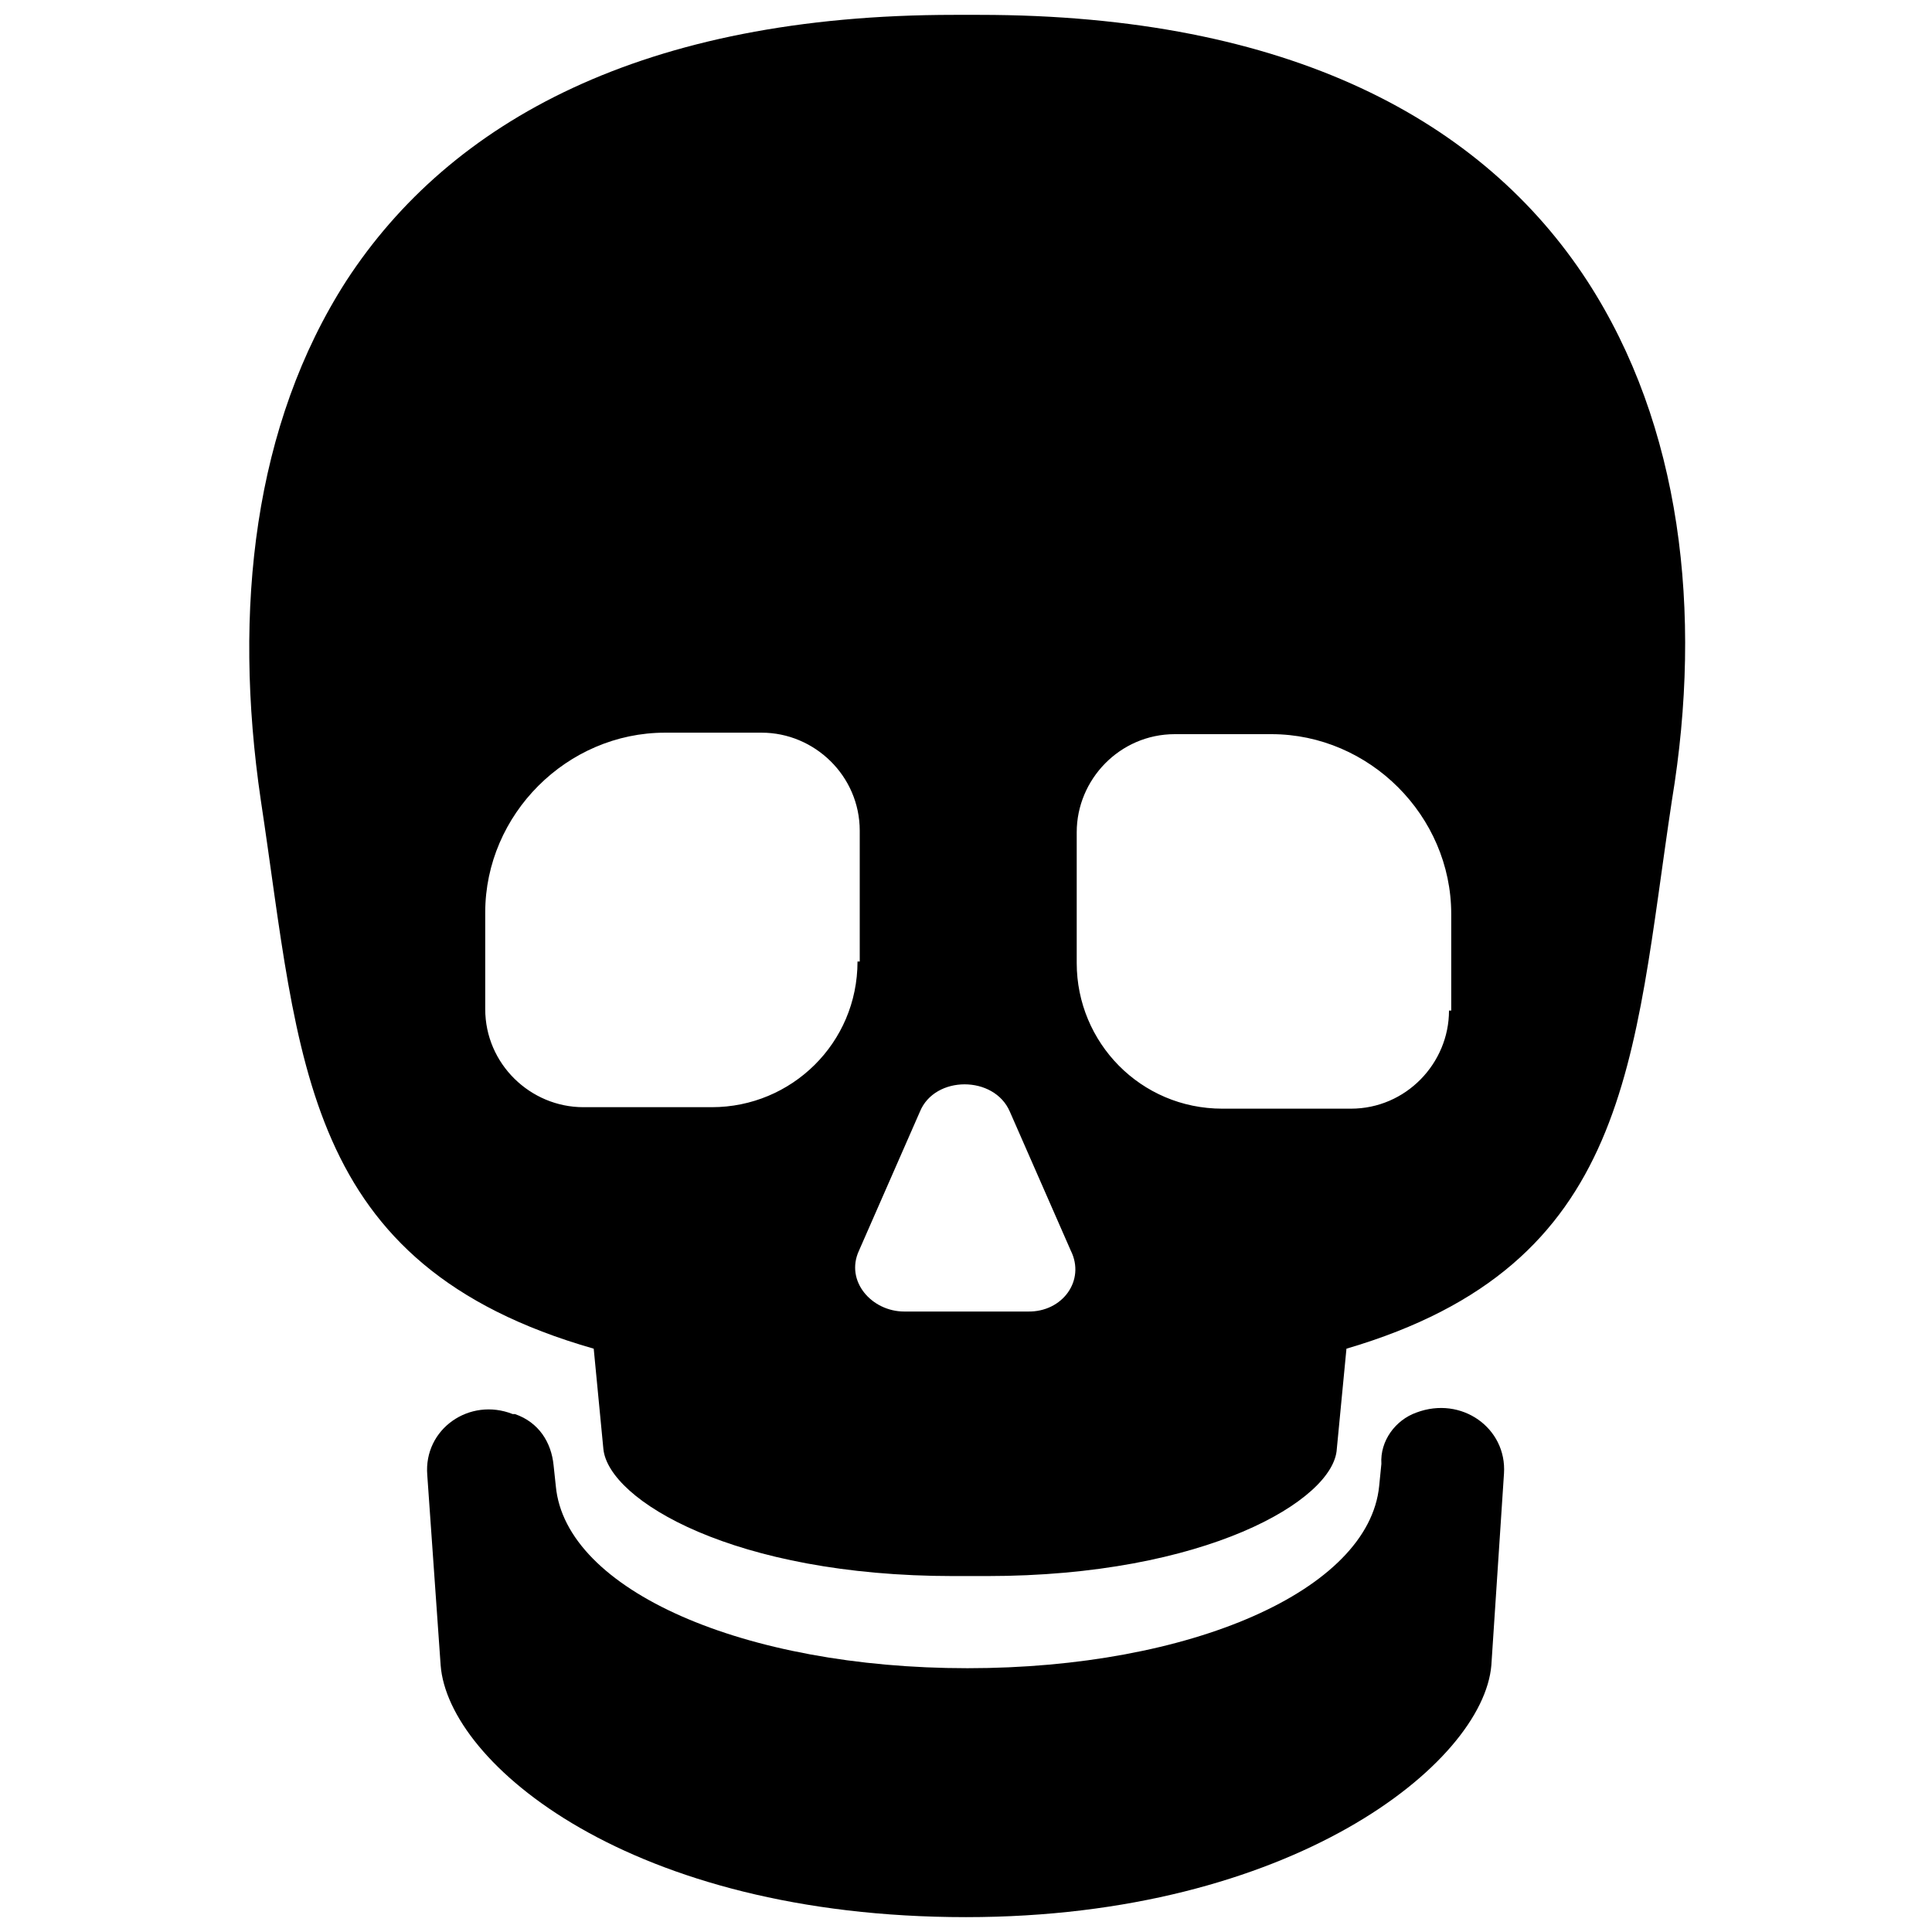
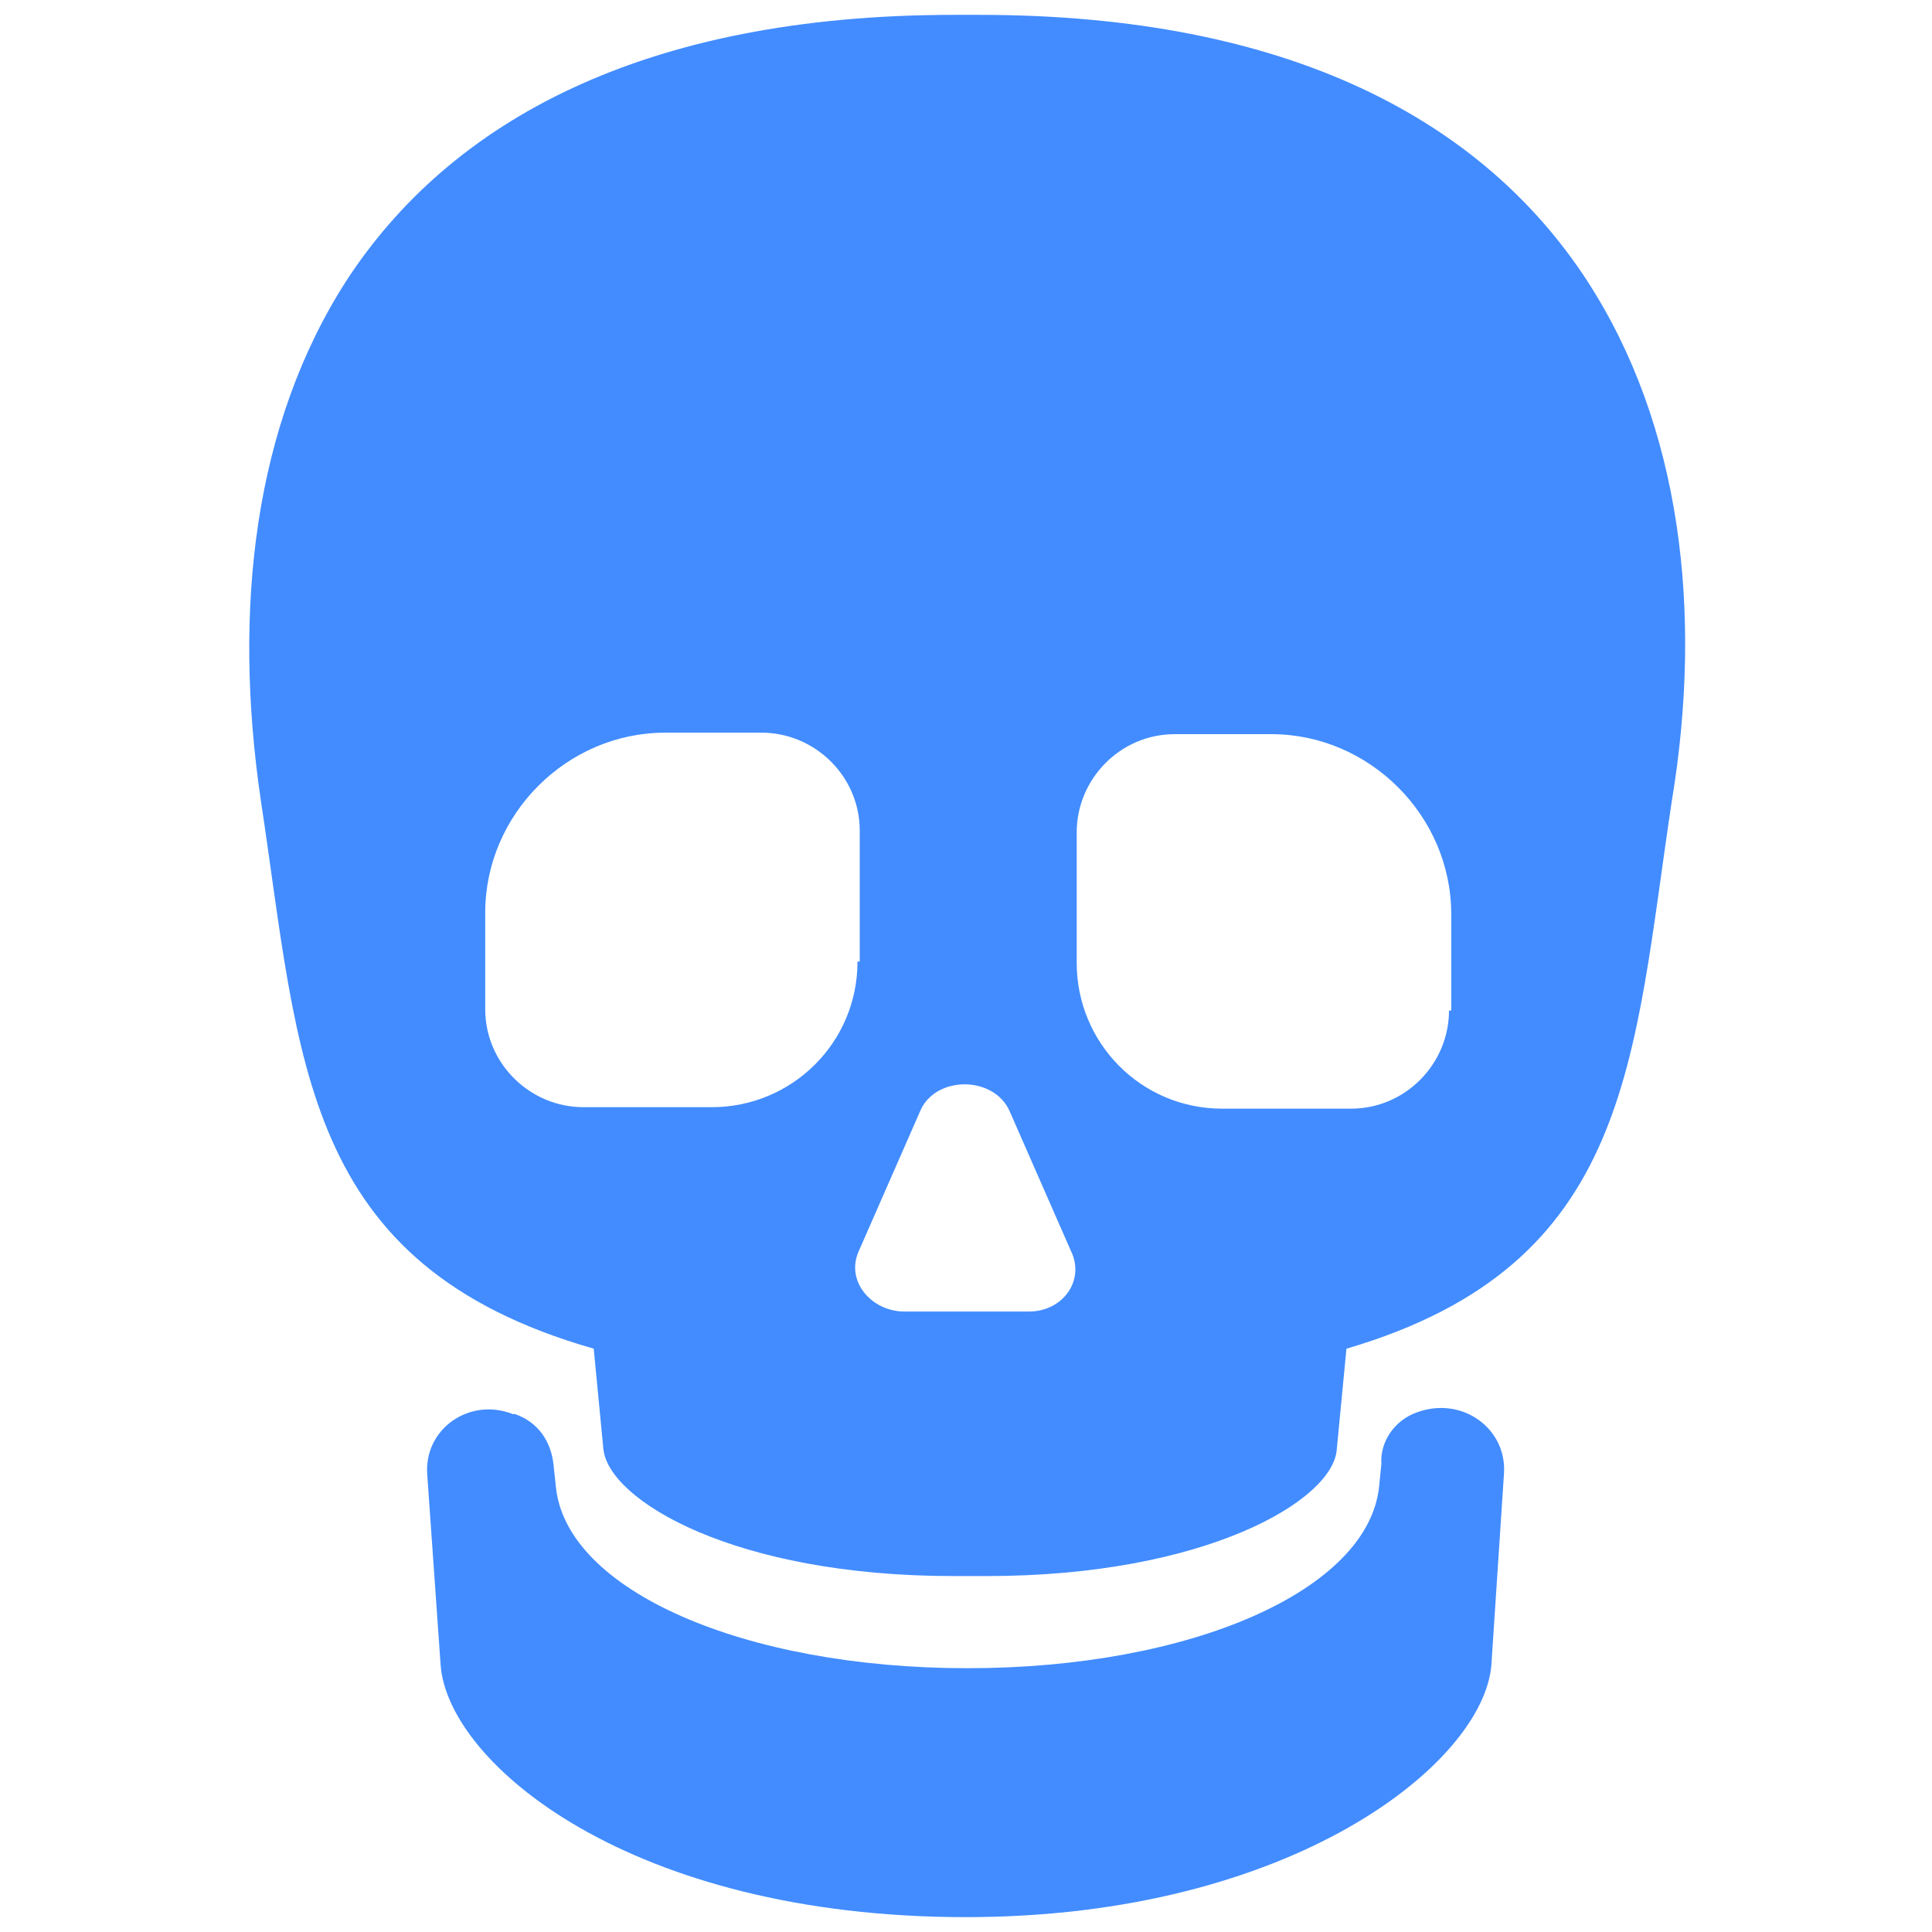
<svg xmlns="http://www.w3.org/2000/svg" fill="#000000" version="1.1" id="Layer_1" width="800px" height="800px" viewBox="0 0 197 260" xml:space="preserve">
-   <path d="M159.1,190.1c6.1-2.3,12.2,2.1,11.8,8.2l-1.7,25.8c-1.1,13.2-26.9,33.9-70.7,33.9c-45.2,0-69.7-20.7-70.7-33.9L26,198.5  c-0.5-6.2,5.7-10.5,11.5-8.2c0.3,0,0.3,0,0.3,0c3.2,1.1,4.9,3.8,5.2,6.9l0.3,2.8c1.3,14,25.3,24.5,55.4,24.5s54-10.5,55.4-24.5  l0.3-3C154.2,193.9,156.3,191.1,159.1,190.1C159.5,190.1,159.5,190.1,159.1,190.1z M193.5,107.7c-5.3,35-5.3,62.5-43.8,73.8  l-1.3,13.5c-0.4,6.9-17.7,17.1-47.1,17.1c-0.9,0-3.7,0-4.5,0c-29.5,0-46.4-10.2-47.1-17.1l-1.3-13.5C8.9,170.2,8.9,142.6,3.6,107.7  c-3.8-25.8-0.9-50.6,11.5-69.9C29.1,16.3,55.1,2,96.9,2c0.7,0,2.6,0,3.4,0c41.8,0,67.8,14.3,81.8,35.8  C194.7,57.2,197.7,82.3,193.5,107.7z M84.2,129.4v-17.6c0-7.4-6.1-13.2-13.2-13.2H58c-13.2,0-24.2,11-24.2,24.2v13  c0,7.4,6.1,13.2,13.2,13.2h17.3c10.7,0,19.6-8.6,19.6-19.6H84.2z M112.6,168.3l-8.2-18.7c-2.1-4.9-10.1-4.9-12.1,0l-8.2,18.7  c-1.9,4.1,1.7,8.2,6.1,8.2h16.6C111.5,176.6,114.6,172.3,112.6,168.3z M163.8,136v-13c0-13.2-11-24.2-24.2-24.2h-13  c-7.4,0-13.2,6.1-13.2,13.2v17.6c0,10.7,8.6,19.6,19.6,19.6h17.3c7.4,0,13.2-6.1,13.2-13.2H163.8z" />
+   <path fill="#428cff" d="M159.1,190.1c6.1-2.3,12.2,2.1,11.8,8.2l-1.7,25.8c-1.1,13.2-26.9,33.9-70.7,33.9c-45.2,0-69.7-20.7-70.7-33.9L26,198.5  c-0.5-6.2,5.7-10.5,11.5-8.2c0.3,0,0.3,0,0.3,0c3.2,1.1,4.9,3.8,5.2,6.9l0.3,2.8c1.3,14,25.3,24.5,55.4,24.5s54-10.5,55.4-24.5  l0.3-3C154.2,193.9,156.3,191.1,159.1,190.1C159.5,190.1,159.5,190.1,159.1,190.1z M193.5,107.7c-5.3,35-5.3,62.5-43.8,73.8  l-1.3,13.5c-0.4,6.9-17.7,17.1-47.1,17.1c-0.9,0-3.7,0-4.5,0c-29.5,0-46.4-10.2-47.1-17.1l-1.3-13.5C8.9,170.2,8.9,142.6,3.6,107.7  c-3.8-25.8-0.9-50.6,11.5-69.9C29.1,16.3,55.1,2,96.9,2c0.7,0,2.6,0,3.4,0c41.8,0,67.8,14.3,81.8,35.8  C194.7,57.2,197.7,82.3,193.5,107.7z M84.2,129.4v-17.6c0-7.4-6.1-13.2-13.2-13.2H58c-13.2,0-24.2,11-24.2,24.2v13  c0,7.4,6.1,13.2,13.2,13.2h17.3c10.7,0,19.6-8.6,19.6-19.6H84.2z M112.6,168.3l-8.2-18.7c-2.1-4.9-10.1-4.9-12.1,0l-8.2,18.7  c-1.9,4.1,1.7,8.2,6.1,8.2h16.6C111.5,176.6,114.6,172.3,112.6,168.3z M163.8,136v-13c0-13.2-11-24.2-24.2-24.2h-13  c-7.4,0-13.2,6.1-13.2,13.2v17.6c0,10.7,8.6,19.6,19.6,19.6h17.3c7.4,0,13.2-6.1,13.2-13.2H163.8z" />
</svg>
